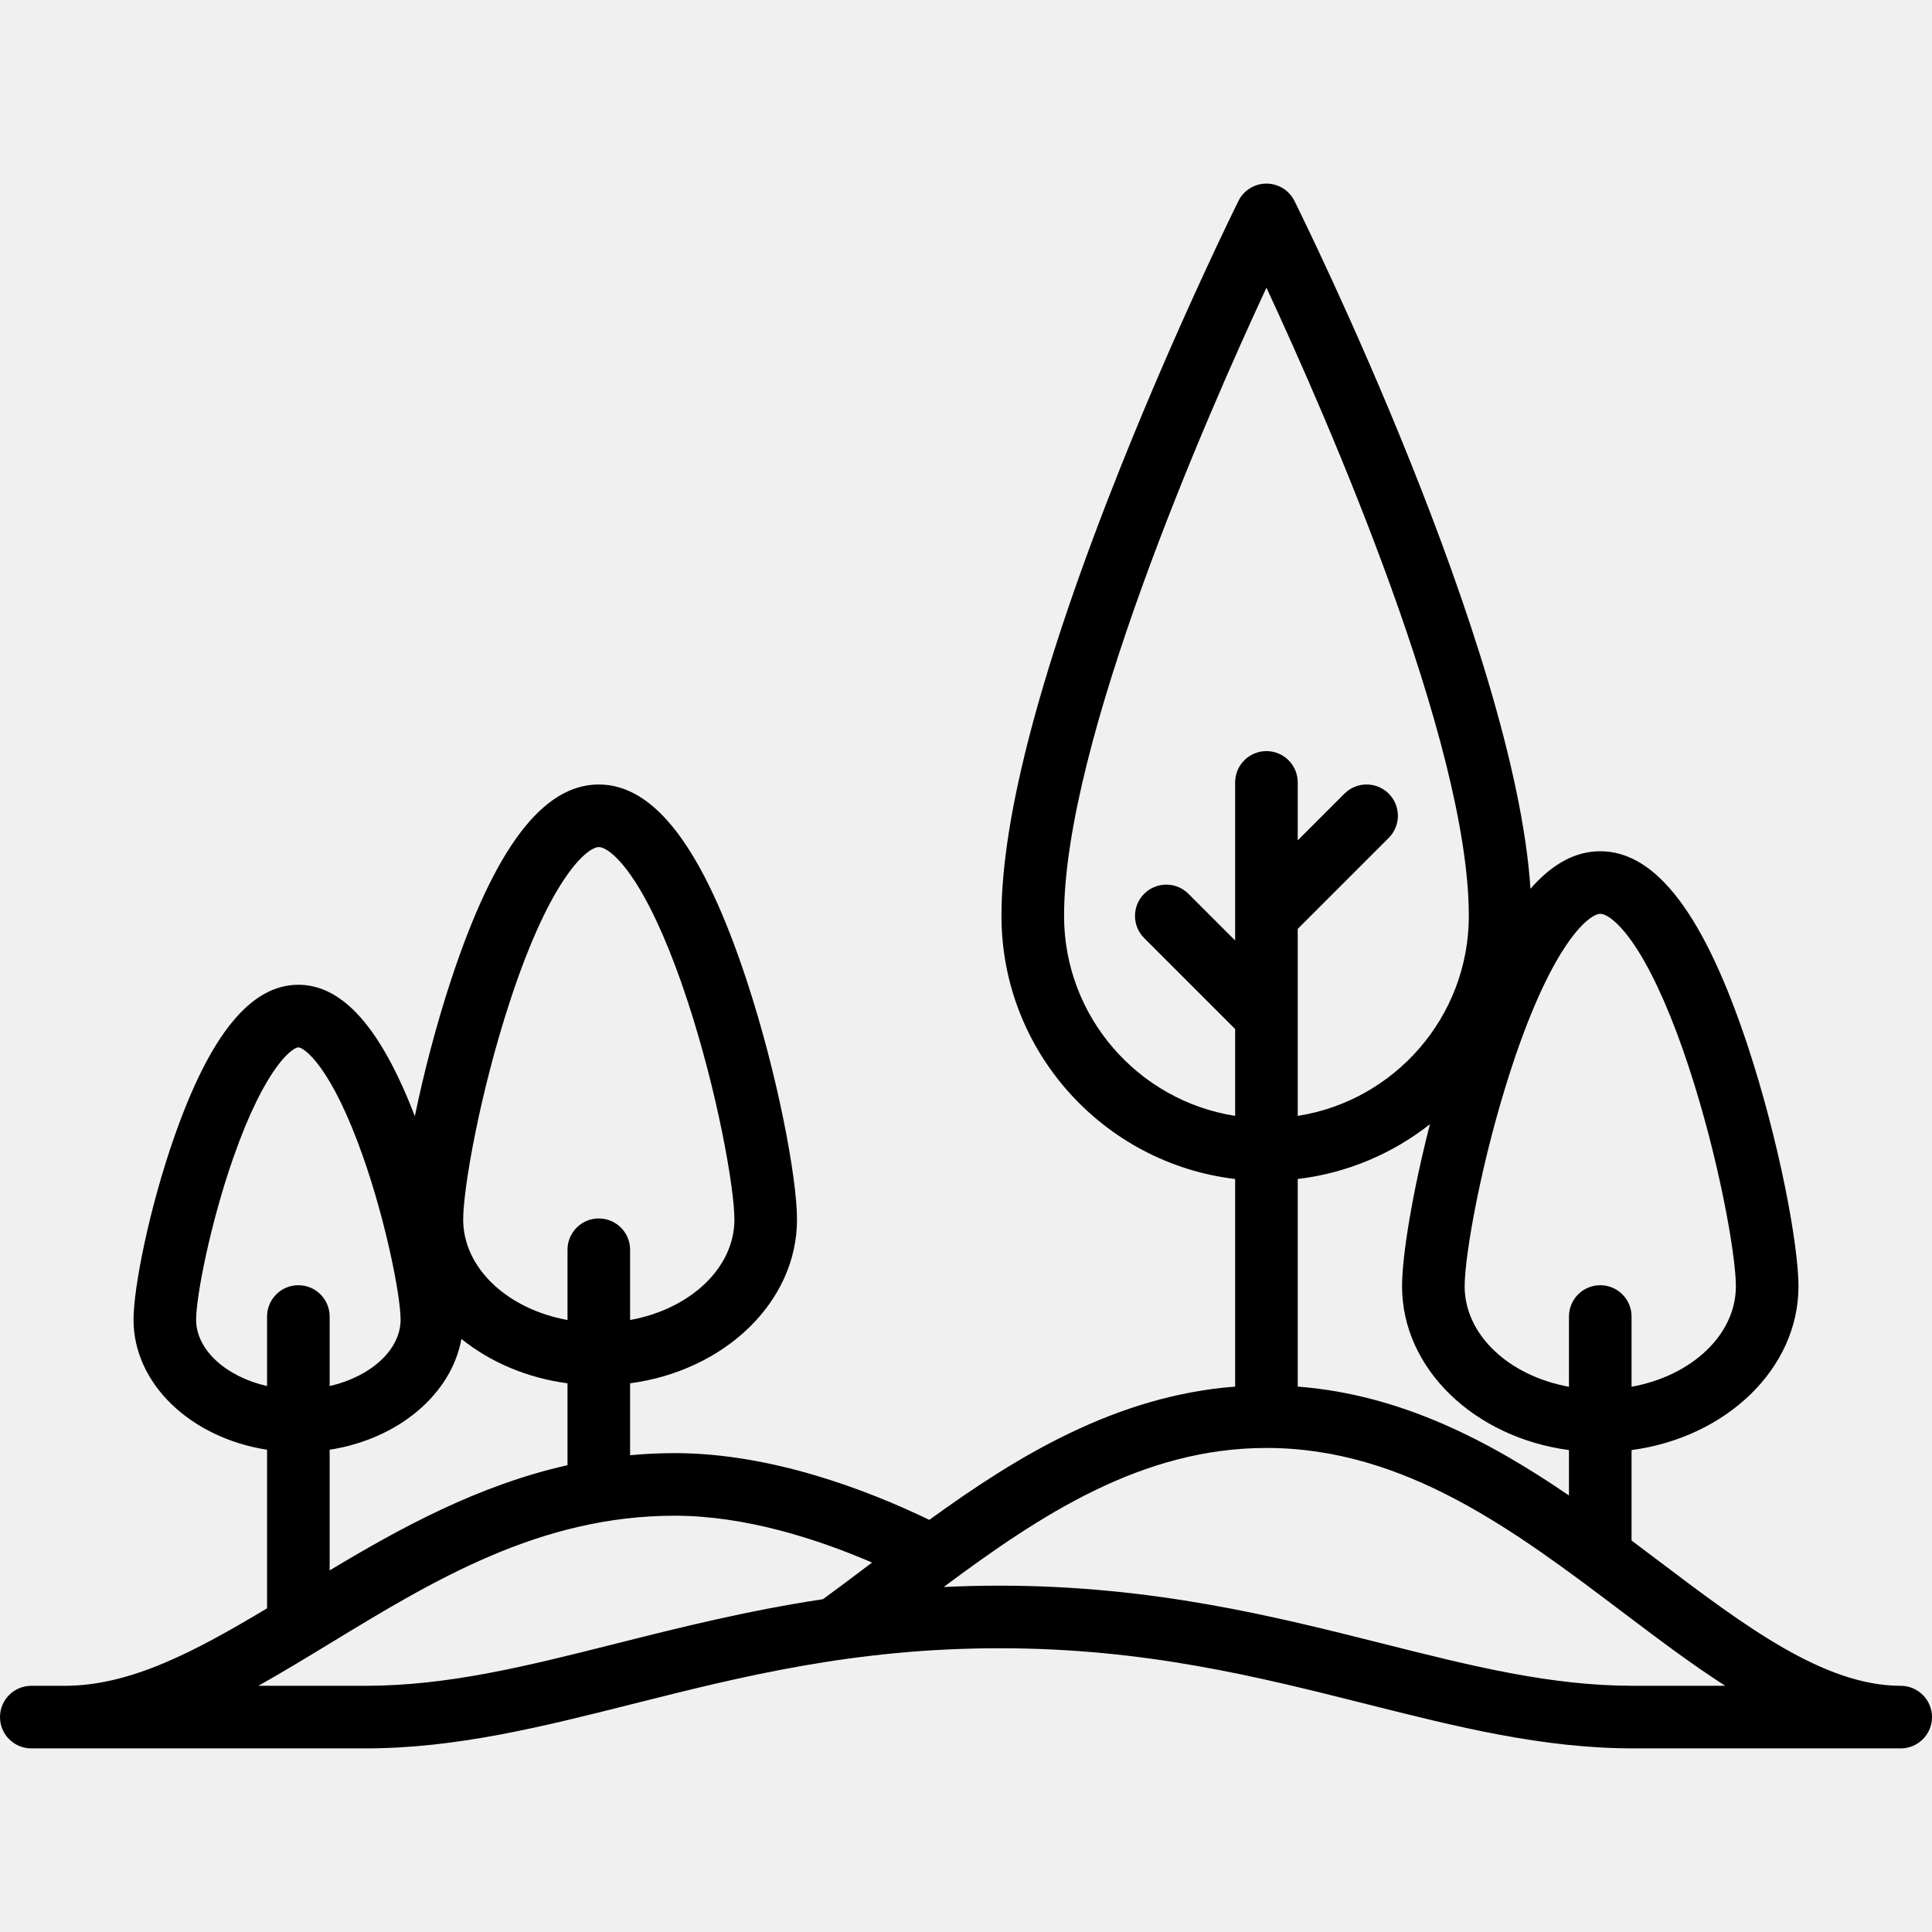
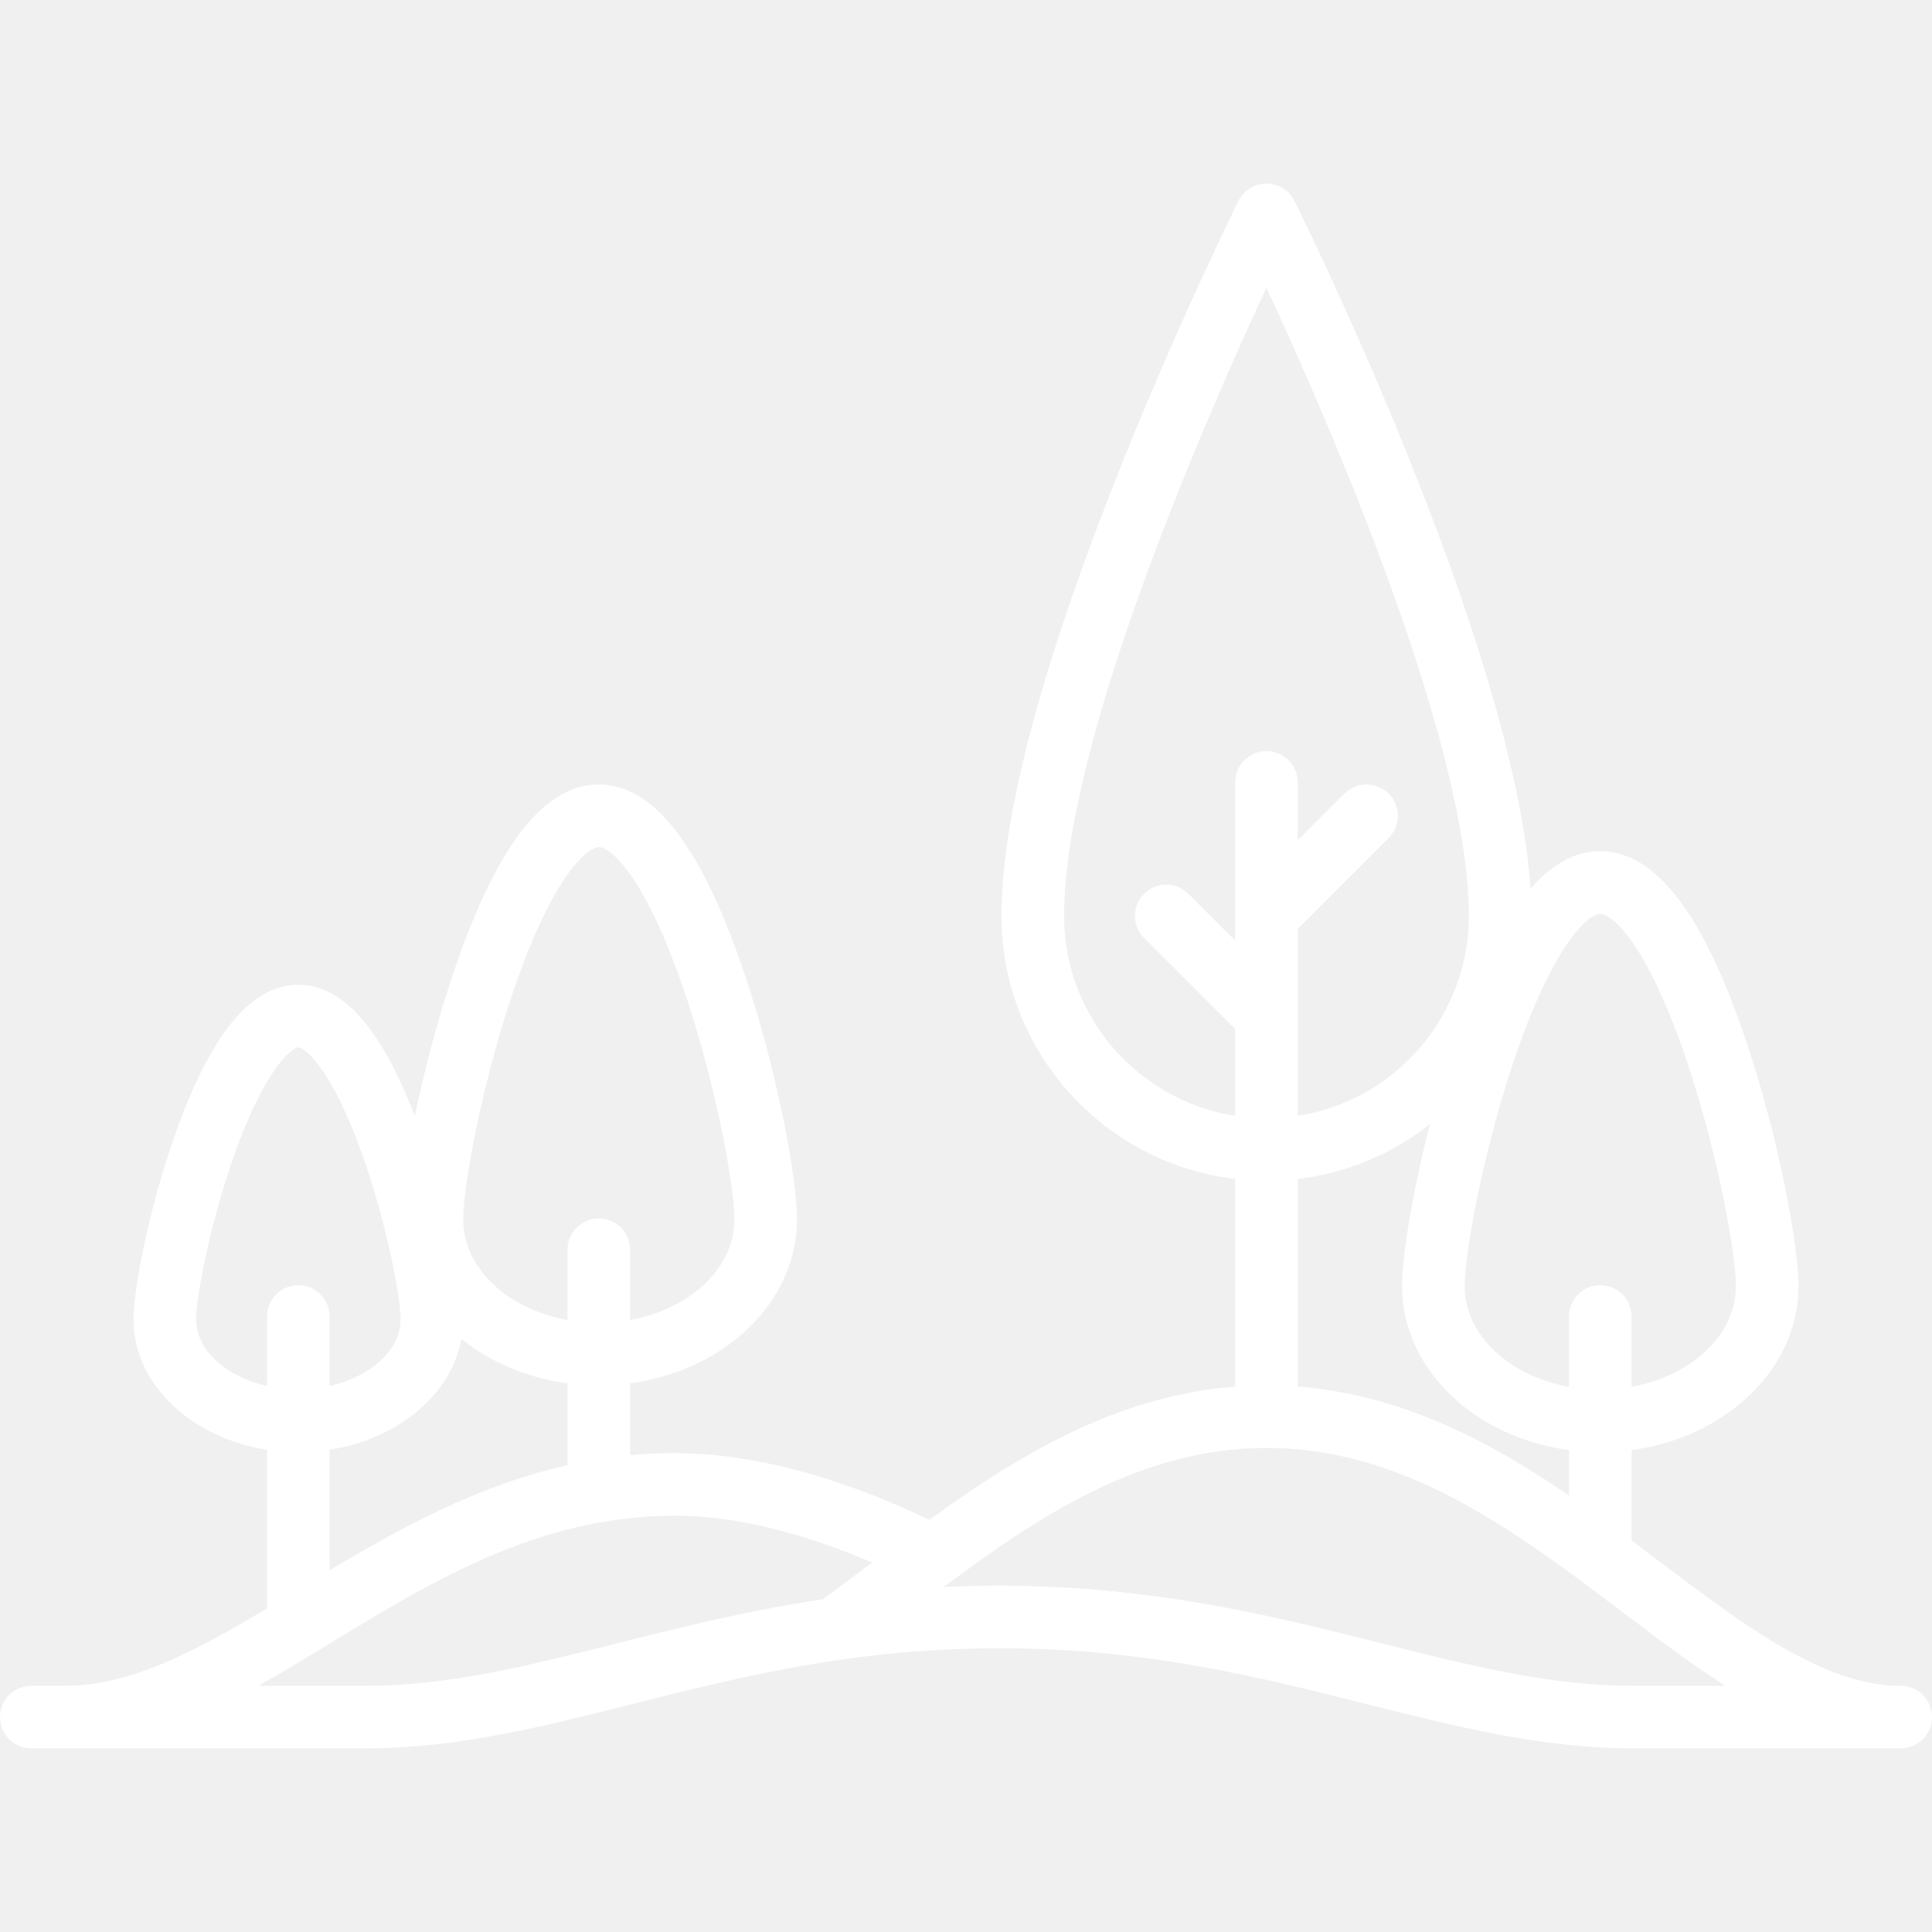
- <svg xmlns="http://www.w3.org/2000/svg" version="1.1" viewBox="0 0 463 463" enable-background="new 0 0 463 463">
+ <svg xmlns="http://www.w3.org/2000/svg" version="1.1" fill="#ffffff" viewBox="0 0 463 463" enable-background="new 0 0 463 463">
  <path d="m455.5,404c-18.392,0-37.469-14.413-57.667-29.671-2.25-1.7-4.528-3.42-6.833-5.143v-21.678c22.64-3.019 40-19.468 40-39.252 0-9.962-4.624-34.743-12.093-57.406-10.39-31.525-21.972-46.85-35.407-46.85-5.917,0-11.474,2.976-16.728,8.996-3.75-57.983-54.323-160.342-56.556-164.834-1.267-2.55-3.869-4.162-6.716-4.162s-5.449,1.612-6.716,4.162c-0.141,0.285-14.297,28.845-28.25,63.809-18.934,47.446-28.534,83.625-28.534,107.529 0,32.475 24.51,59.318 56,63.042v49.753c-28.487,2.198-52.161,16.604-73.284,31.938-15.253-7.342-38.093-15.995-61.034-15.995-3.639,0-7.196,0.179-10.682,0.505v-17.235c22.64-3.019 40-19.468 40-39.252 0-9.962-4.624-34.743-12.093-57.406-10.39-31.525-21.972-46.85-35.407-46.85s-25.017,15.325-35.407,46.851c-3.637,11.034-6.596,22.566-8.678,32.65-8.14-21.18-17.295-31.501-27.915-31.501-11.406,0-21.123,11.898-29.705,36.374-6.05,17.254-9.795,36.212-9.795,43.882 0,15.447 13.795,28.345 32,31.171v37.999c-17.272,10.362-32.718,18.574-48.5,18.574h-8c-4.142,0-7.5,3.358-7.5,7.5s3.358,7.5 7.5,7.5h80c21.836,0 42.327-5.16 64.02-10.623 26.115-6.576 53.12-13.377 87.98-13.377s61.865,6.801 87.98,13.377c21.693,5.463 42.184,10.623 64.02,10.623h64c4.142,0 7.5-3.358 7.5-7.5s-3.358-7.5-7.5-7.5zm-144.5-71.705v-49.753c11.867-1.404 22.736-6.09 31.682-13.127-4.224,16.447-6.682,31.581-6.682,38.842 0,19.784 17.36,36.233 40,39.252v10.879c-19.01-12.993-40.178-24.178-65-26.093zm72.5-113.295c1.636,0 5.028,2.378 9.205,9.08 4.033,6.471 8.167,15.969 11.957,27.466 7.301,22.152 11.339,45.228 11.339,52.71 0,11.682-10.685,21.493-25,24.079v-16.835c0-4.142-3.358-7.5-7.5-7.5s-7.5,3.358-7.5,7.5v16.836c-14.315-2.586-25-12.397-25-24.079 0-7.482 4.038-30.558 11.339-52.71 9.88-29.982 18.624-36.547 21.16-36.547zm-128.5,.5c0-41.613 33.782-118.873 48.5-150.557 14.718,31.684 48.5,108.944 48.5,150.557 0,24.193-17.806,44.302-41,47.918v-23.916c0-0.001 0-0.003 0-0.005v-20.891l21.803-21.803c2.929-2.929 2.929-7.678 0-10.606-2.929-2.929-7.678-2.929-10.606,0l-11.197,11.197v-13.894c0-4.142-3.358-7.5-7.5-7.5s-7.5,3.358-7.5,7.5v31.998c0,0.001 0,0.003 0,0.005v5.891l-11.197-11.197c-2.929-2.929-7.678-2.929-10.606,0-2.929,2.929-2.929,7.678 0,10.606l21.803,21.803v20.812c-23.194-3.616-41-23.725-41-47.918zm-176,156.844v-28.917c16.358-2.539 29.15-13.21 31.578-26.556 6.838,5.512 15.633,9.332 25.422,10.637v19.623c-21.49,4.838-40.061,15.05-57,25.213zm43.339-136.798c9.881-29.981 18.625-36.546 21.161-36.546 1.636,0 5.028,2.378 9.205,9.08 4.033,6.471 8.167,15.969 11.957,27.466 7.301,22.152 11.339,45.228 11.339,52.71 0,11.682-10.685,21.493-25,24.079v-16.835c0-4.142-3.358-7.5-7.5-7.5s-7.5,3.358-7.5,7.5v16.836c-14.315-2.586-25-12.397-25-24.079-0.001-7.483 4.037-30.559 11.338-52.711zm-75.339,76.71c0-5.593 3.405-23.105 8.95-38.919 7.668-21.867 14.216-26.337 15.55-26.337s7.882,4.47 15.55,26.337c5.545,15.814 8.95,33.326 8.95,38.919 0,7.301-7.255,13.687-17,15.911v-16.667c0-4.142-3.358-7.5-7.5-7.5s-7.5,3.358-7.5,7.5v16.668c-9.745-2.225-17-8.611-17-15.912zm100.856,77.575c-21.667,5.457-40.379,10.169-60.356,10.169h-25.592c5.722-3.205 11.466-6.698 17.298-10.246 24.659-15.002 50.158-30.516 82.476-30.516 16.863,0 34.037,5.516 47.307,11.224-4.064,3.07-7.925,5.981-11.775,8.786-18.157,2.74-34.349,6.804-49.358,10.583zm243.644,10.169c-19.977,0-38.689-4.712-60.356-10.169-25.745-6.483-54.924-13.831-91.644-13.831-4.564,0-9.01,0.114-13.349,0.326 23.155-17.254 47.503-33.326 77.349-33.326 33.275,0 59.719,19.978 85.291,39.297 8.33,6.293 16.486,12.455 24.661,17.703h-21.952z" />
</svg>
